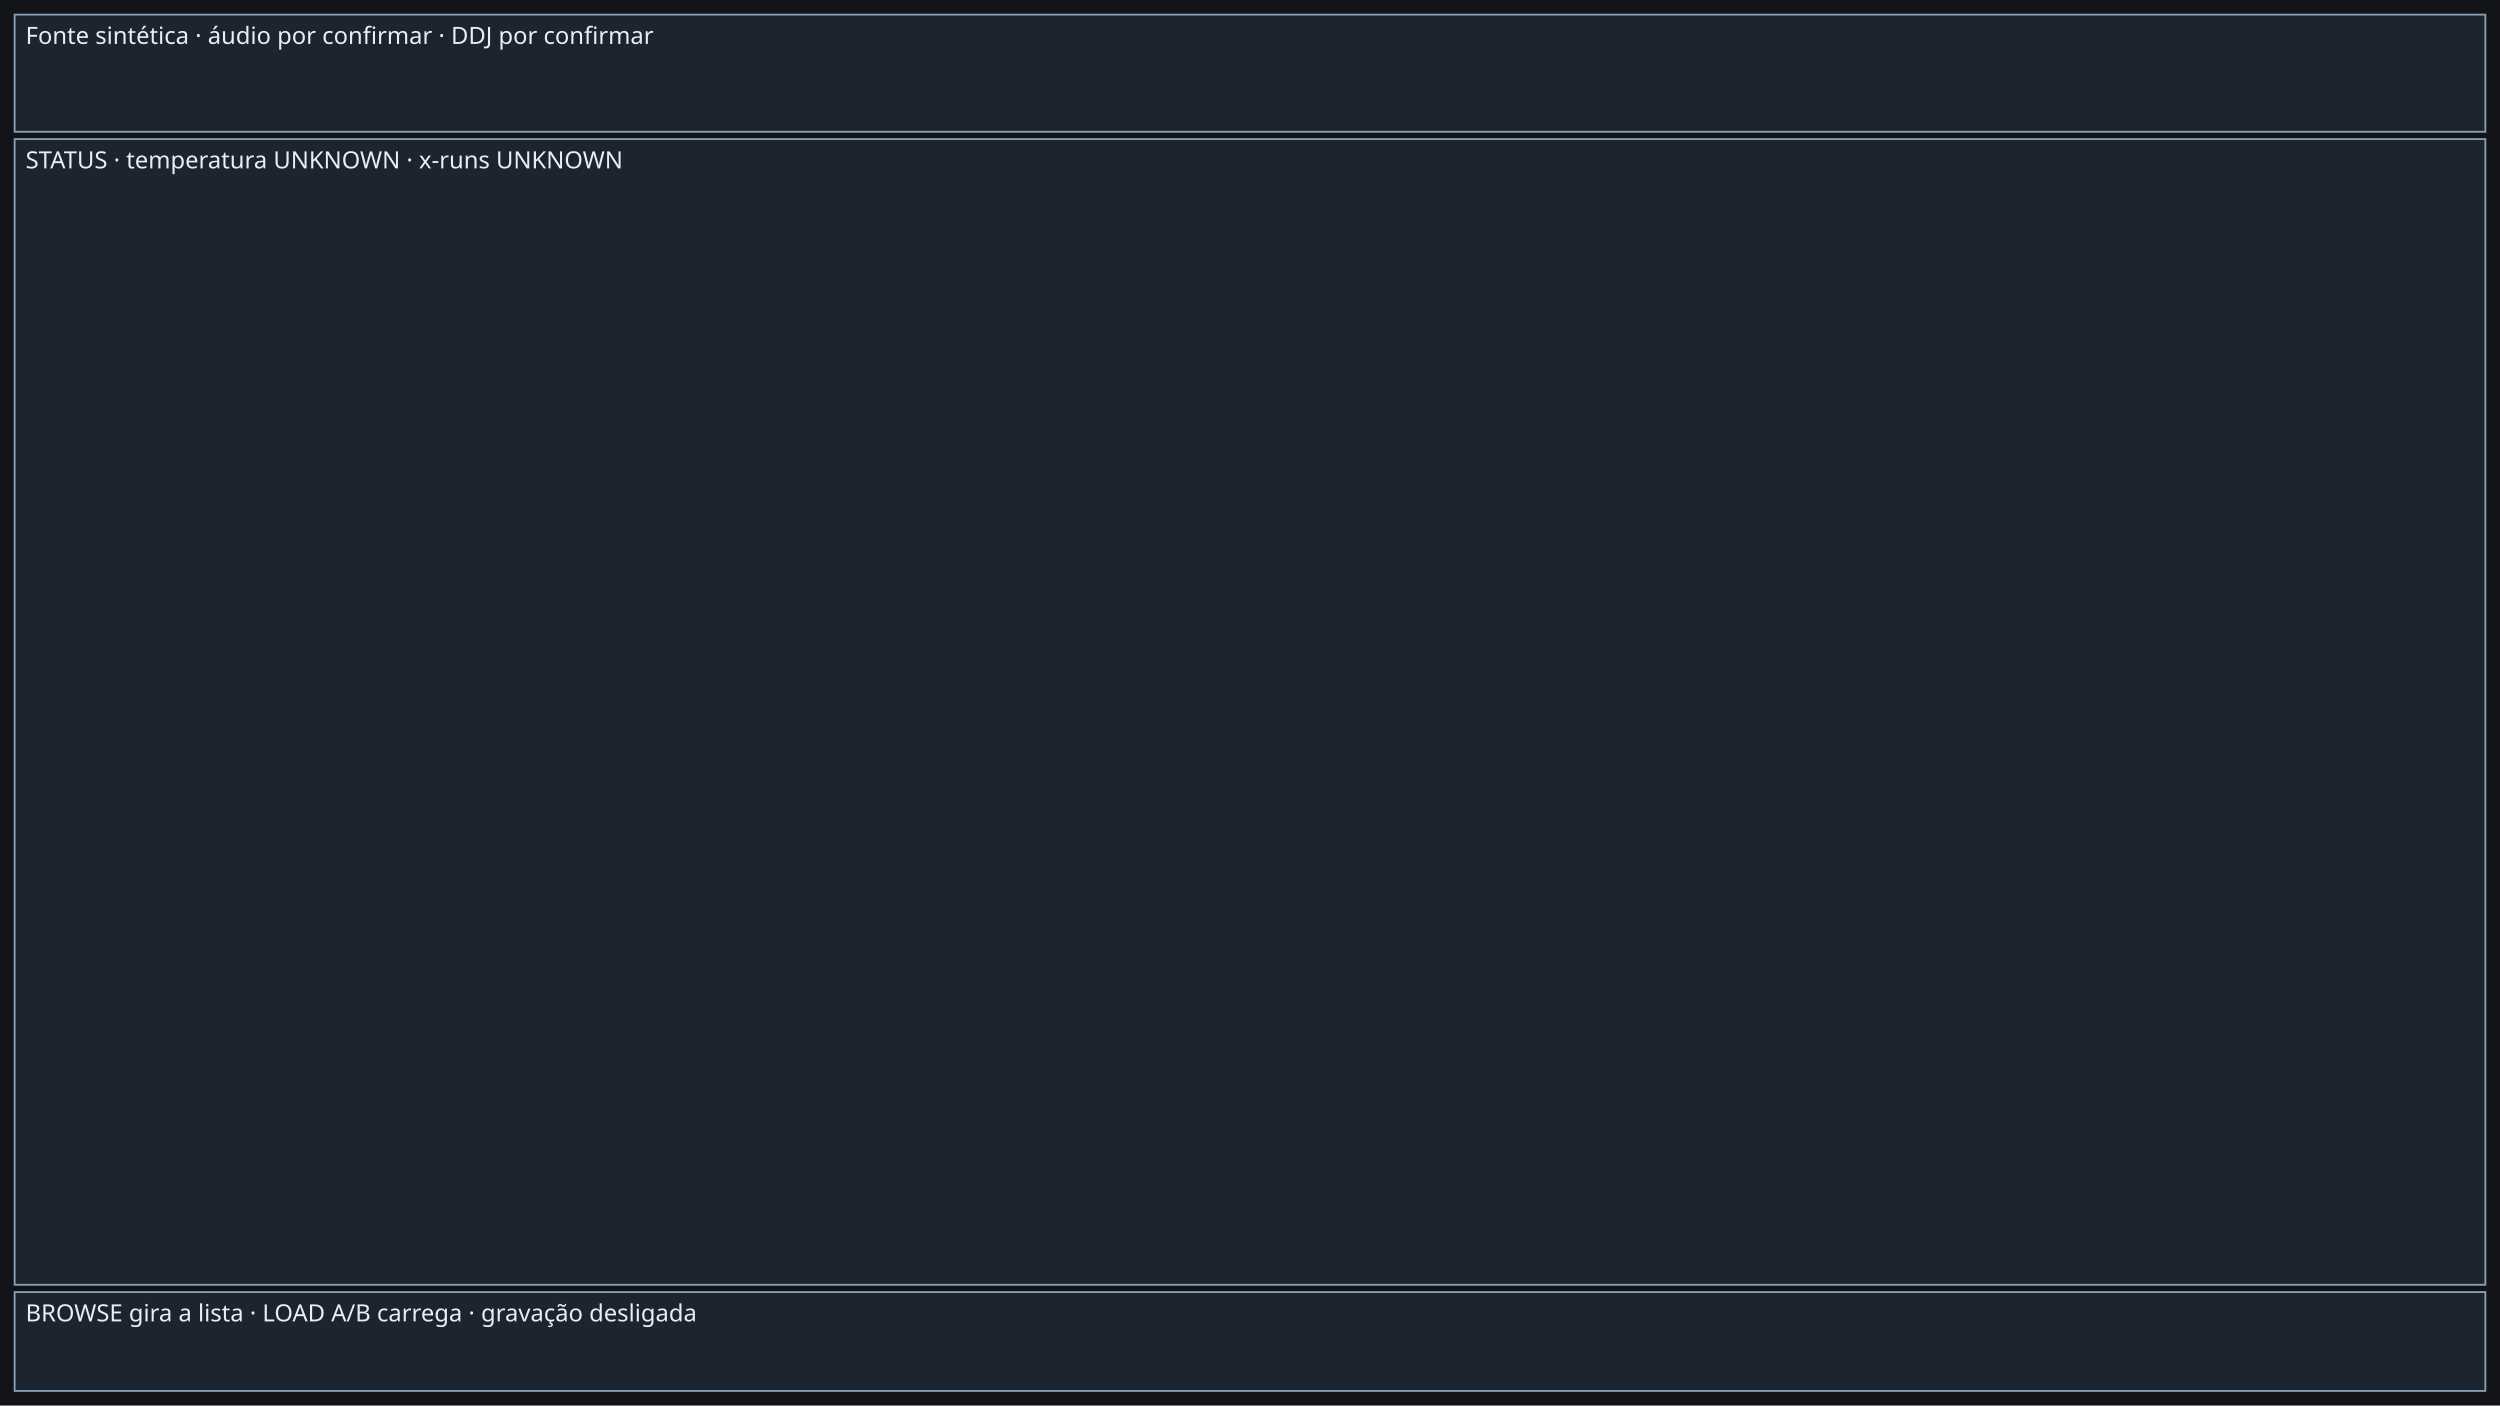
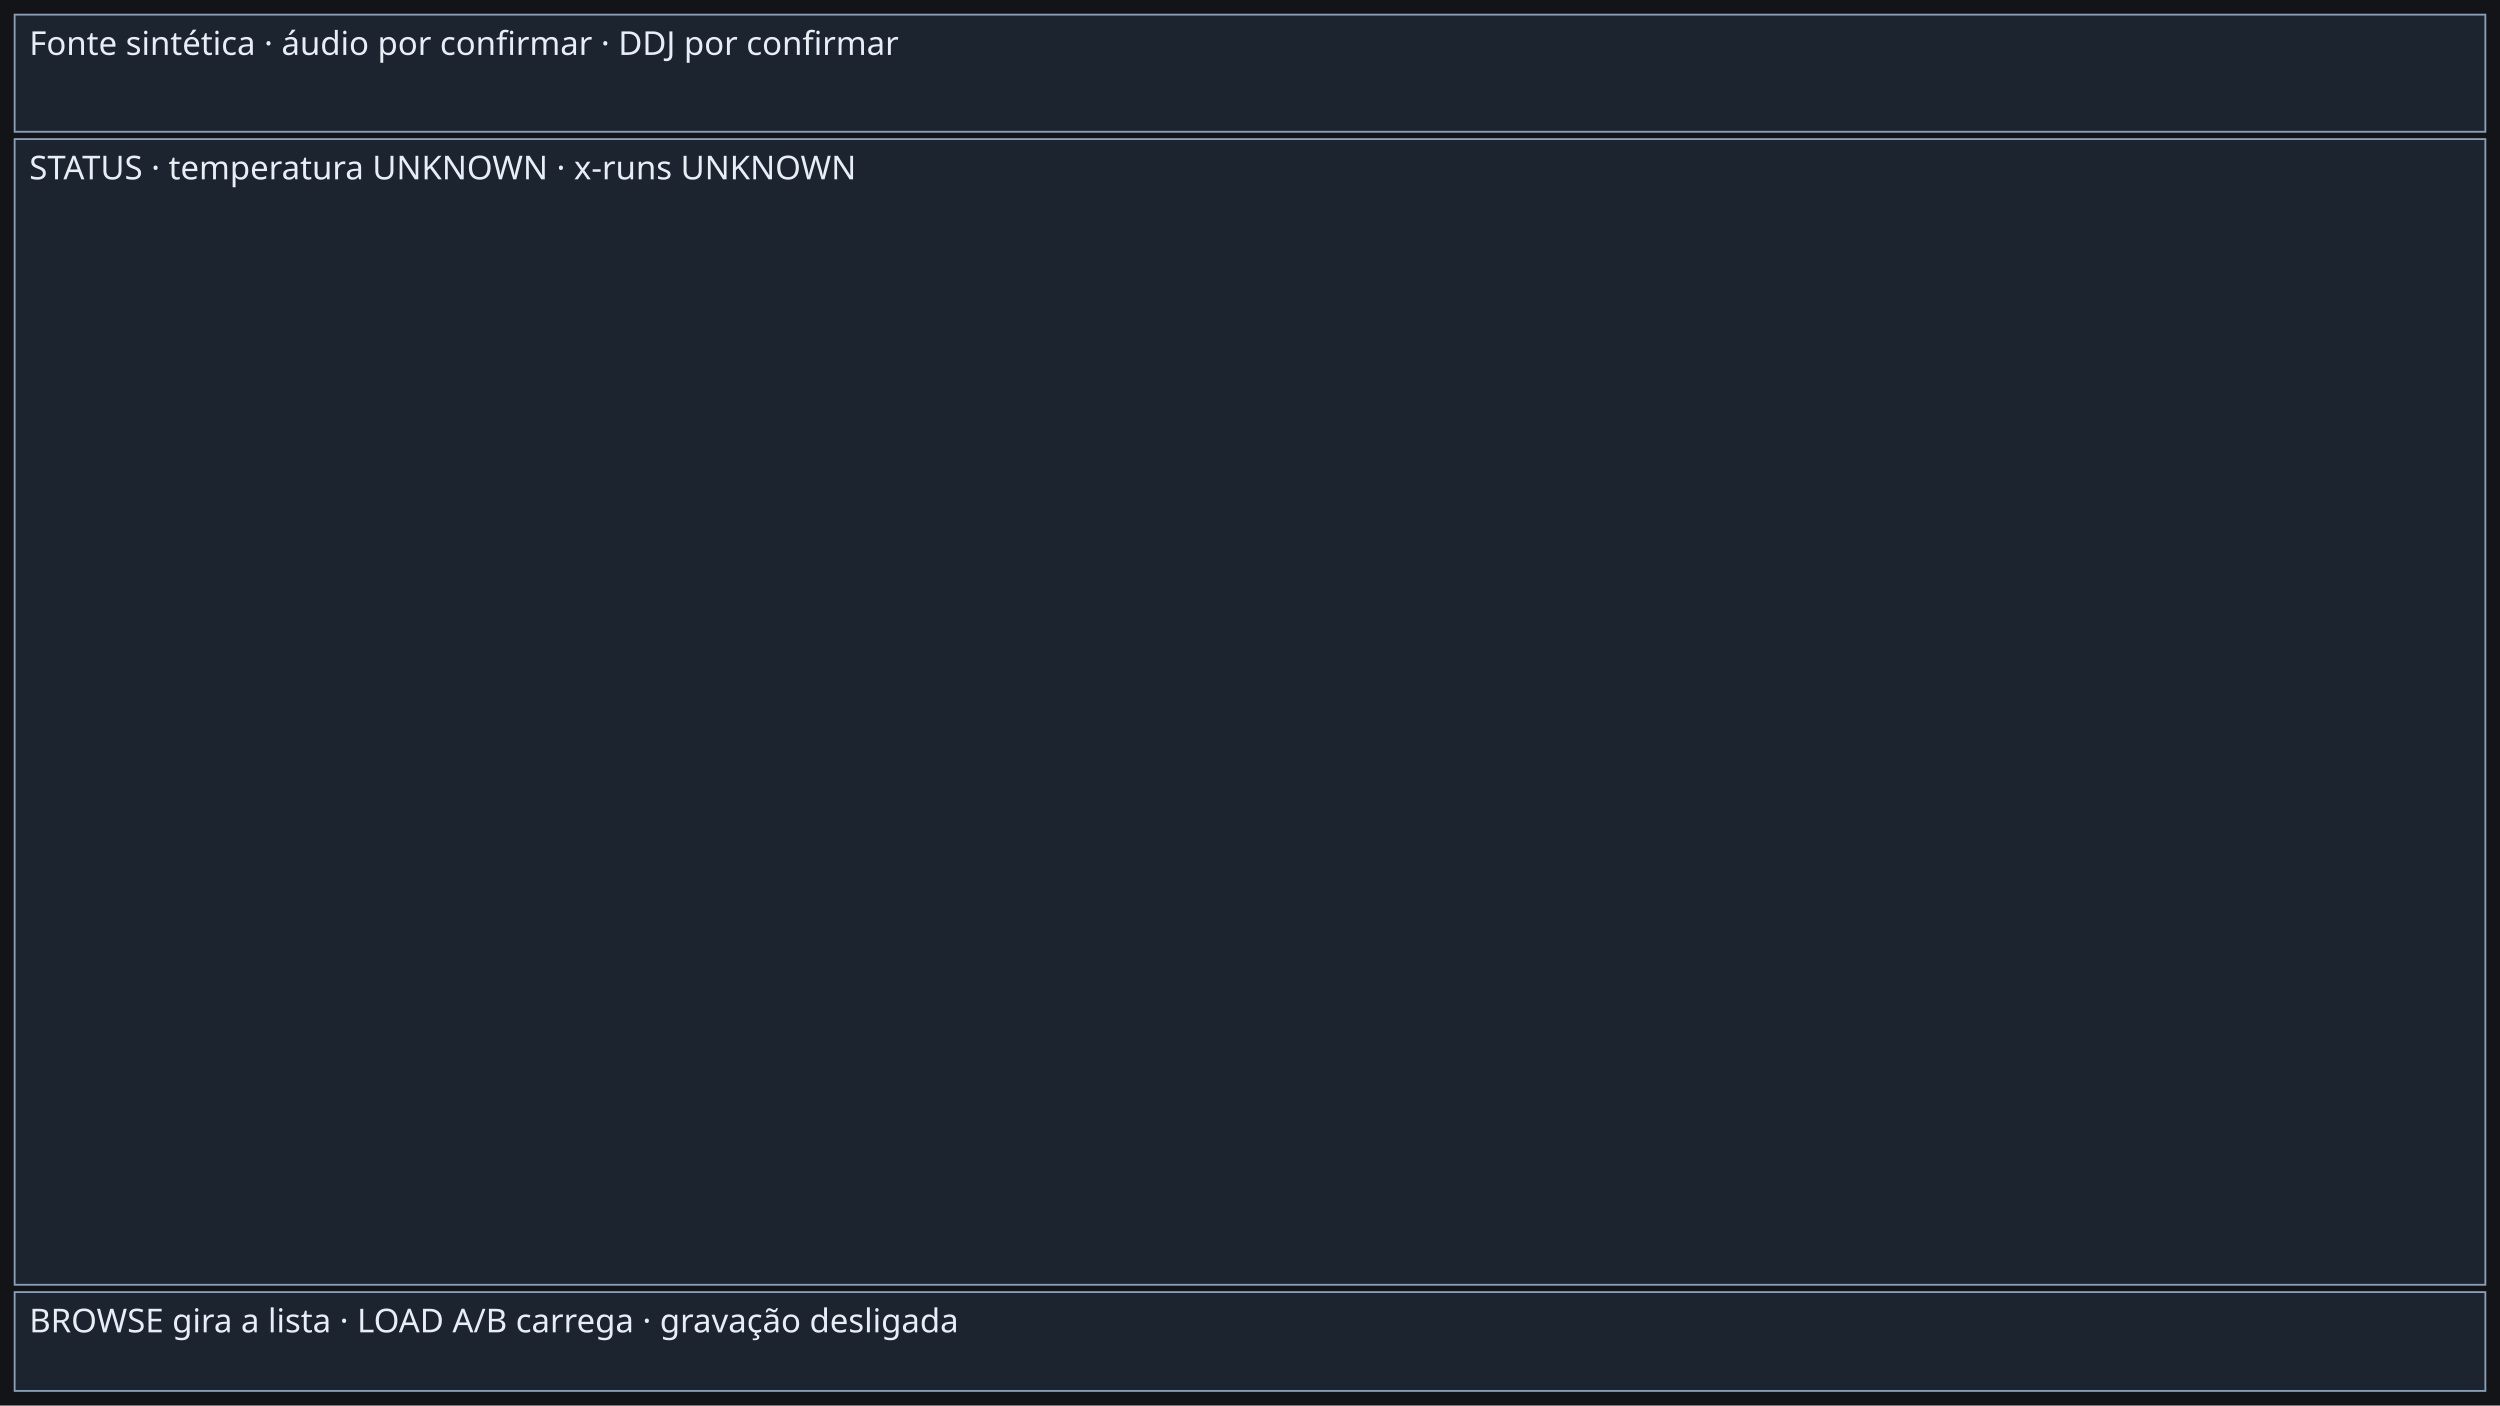
<svg xmlns="http://www.w3.org/2000/svg" width="1366" height="768" viewBox="0 0 1366 768">
  <rect width="100%" height="100%" fill="#121418" />
  <rect x="8" y="8" width="1350" height="64" fill="#1c2430" stroke="#8aa0b8" stroke-width="1" />
-   <text x="14" y="24" fill="#e8eef6" font-family="sans-serif" font-size="13">Fonte sintética  ·  áudio por confirmar  ·  DDJ por confirmar</text>
+   <text x="16" y="30" fill="#e8eef6" font-family="sans-serif" font-size="18">Fonte sintética  ·  áudio por confirmar  ·  DDJ por confirmar</text>
  <rect x="8" y="76" width="1350" height="626" fill="#1c2430" stroke="#8aa0b8" stroke-width="1" />
-   <text x="14" y="92" fill="#e8eef6" font-family="sans-serif" font-size="13">STATUS  ·  temperatura UNKNOWN  ·  x-runs UNKNOWN</text>
+   <text x="16" y="98" fill="#e8eef6" font-family="sans-serif" font-size="18">STATUS  ·  temperatura UNKNOWN  ·  x-runs UNKNOWN</text>
  <rect x="8" y="706" width="1350" height="54" fill="#1c2430" stroke="#8aa0b8" stroke-width="1" />
-   <text x="14" y="722" fill="#e8eef6" font-family="sans-serif" font-size="13">BROWSE gira a lista  ·  LOAD A/B carrega  ·  gravação desligada</text>
+   <text x="16" y="728" fill="#e8eef6" font-family="sans-serif" font-size="18">BROWSE gira a lista  ·  LOAD A/B carrega  ·  gravação desligada</text>
</svg>
